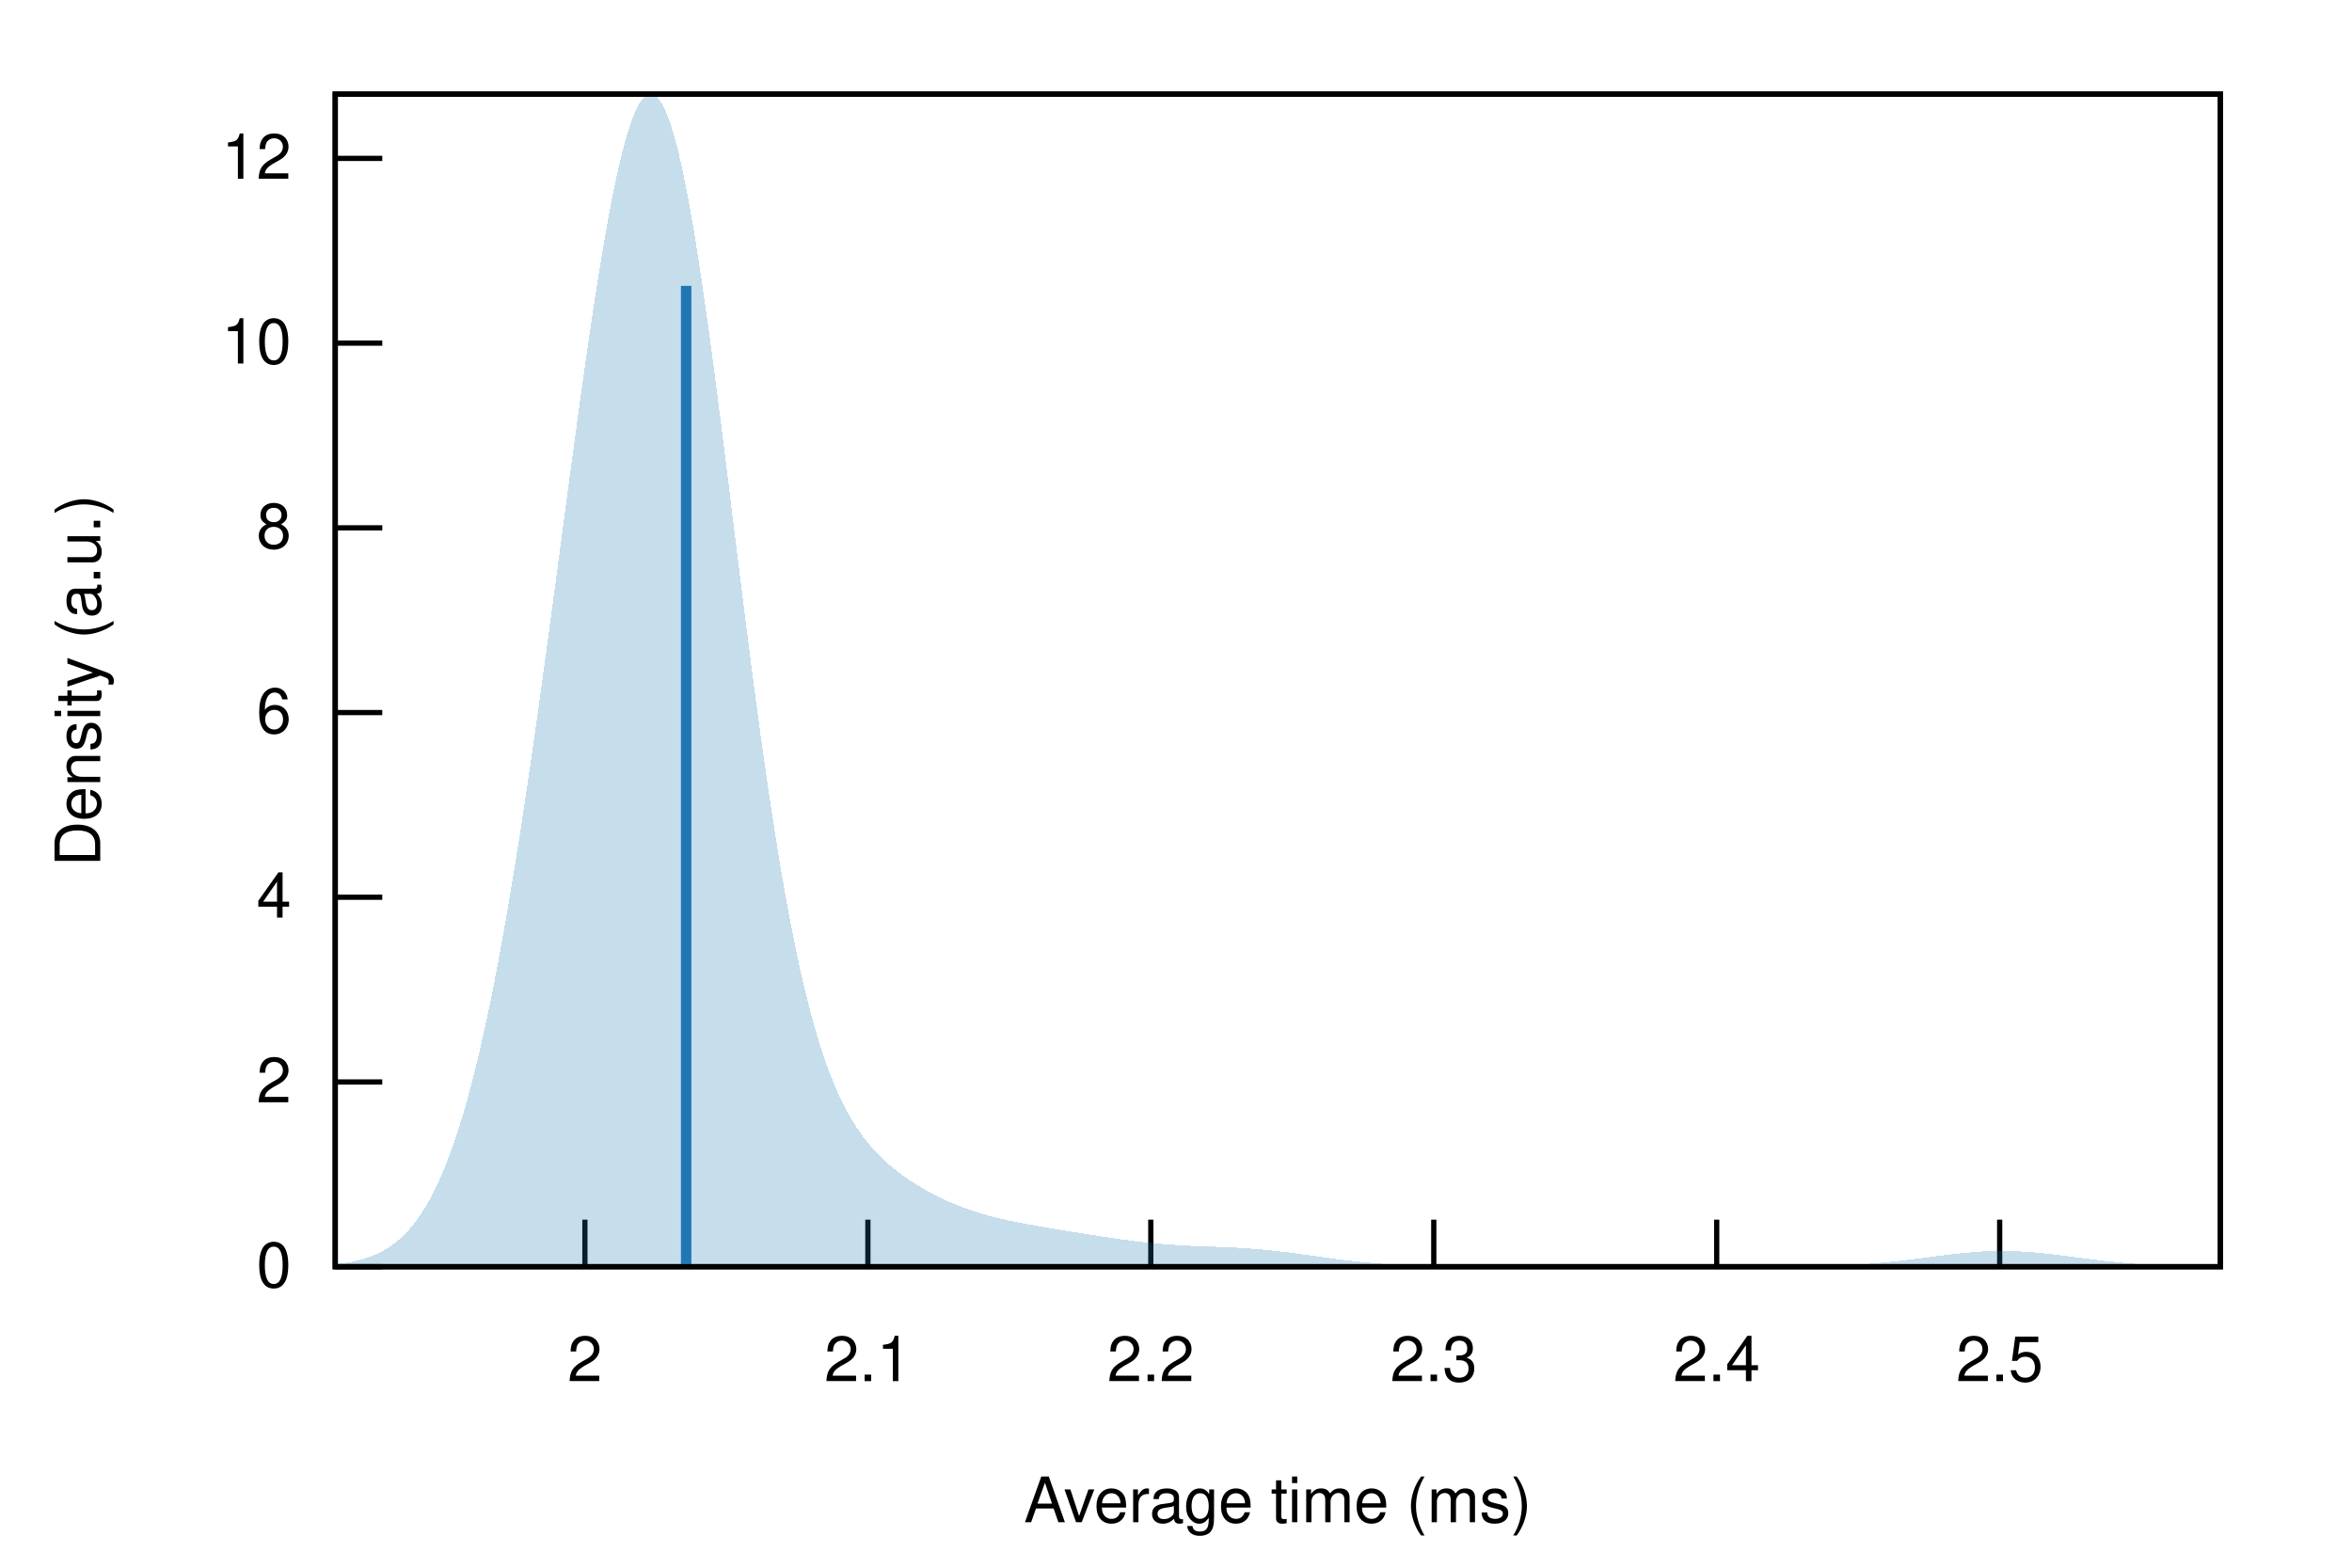
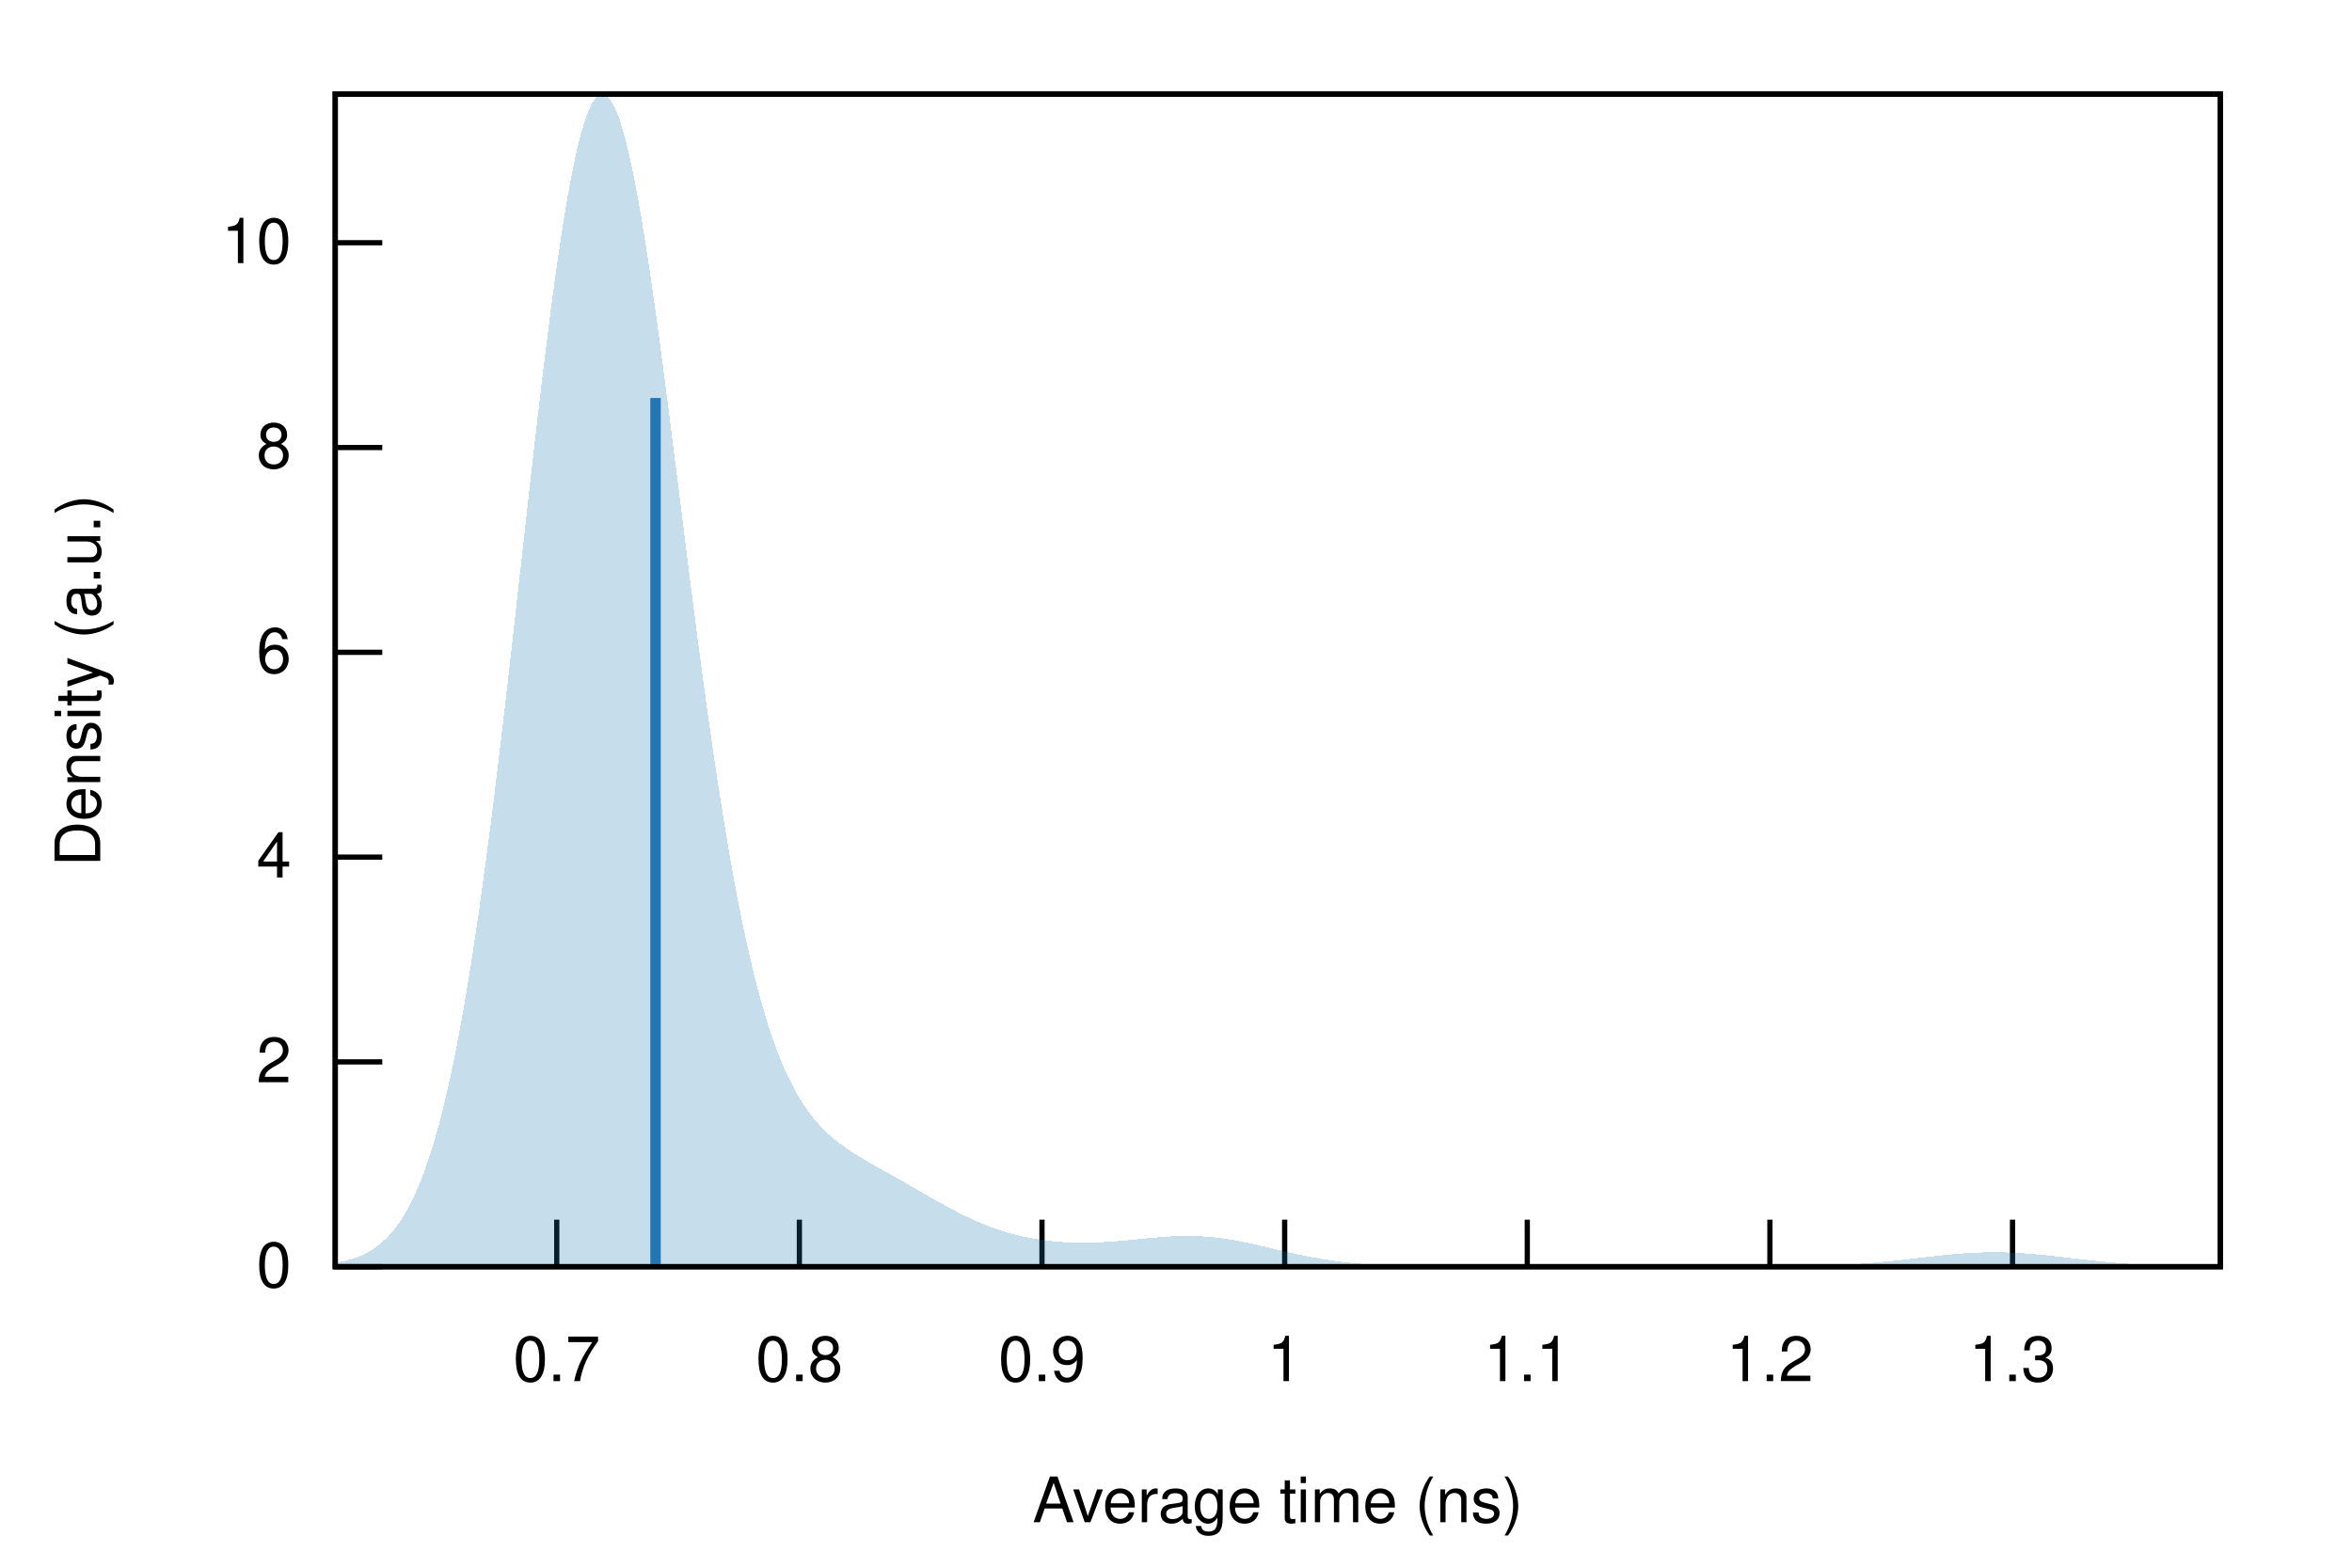
<svg xmlns="http://www.w3.org/2000/svg" xmlns:xlink="http://www.w3.org/1999/xlink" viewBox="0 0 450 300">
  <g id="gnuplot_canvas">
    <rect x="0" y="0" width="450" height="300" fill="none" />
    <defs>
      <circle id="gpDot" r="0.5" stroke-width="0.5" stroke="currentColor" />
      <path id="gpPt0" stroke-width="0.222" stroke="currentColor" d="M-1,0 h2 M0,-1 v2" />
      <path id="gpPt1" stroke-width="0.222" stroke="currentColor" d="M-1,-1 L1,1 M1,-1 L-1,1" />
      <path id="gpPt2" stroke-width="0.222" stroke="currentColor" d="M-1,0 L1,0 M0,-1 L0,1 M-1,-1 L1,1 M-1,1 L1,-1" />
      <rect id="gpPt3" stroke-width="0.222" stroke="currentColor" x="-1" y="-1" width="2" height="2" />
      <rect id="gpPt4" stroke-width="0.222" stroke="currentColor" fill="currentColor" x="-1" y="-1" width="2" height="2" />
      <circle id="gpPt5" stroke-width="0.222" stroke="currentColor" cx="0" cy="0" r="1" />
      <use xlink:href="#gpPt5" id="gpPt6" fill="currentColor" stroke="none" />
      <path id="gpPt7" stroke-width="0.222" stroke="currentColor" d="M0,-1.33 L-1.33,0.67 L1.33,0.67 z" />
      <use xlink:href="#gpPt7" id="gpPt8" fill="currentColor" stroke="none" />
      <use xlink:href="#gpPt7" id="gpPt9" stroke="currentColor" transform="rotate(180)" />
      <use xlink:href="#gpPt9" id="gpPt10" fill="currentColor" stroke="none" />
      <use xlink:href="#gpPt3" id="gpPt11" stroke="currentColor" transform="rotate(45)" />
      <use xlink:href="#gpPt11" id="gpPt12" fill="currentColor" stroke="none" />
      <path id="gpPt13" stroke-width="0.222" stroke="currentColor" d="M0,1.330 L1.265,0.411 L0.782,-1.067 L-0.782,-1.076 L-1.265,0.411 z" />
      <use xlink:href="#gpPt13" id="gpPt14" fill="currentColor" stroke="none" />
      <filter id="textbox" filterUnits="objectBoundingBox" x="0" y="0" height="1" width="1">
        <feFlood flood-color="white" flood-opacity="1" result="bgnd" />
        <feComposite in="SourceGraphic" in2="bgnd" operator="atop" />
      </filter>
      <filter id="greybox" filterUnits="objectBoundingBox" x="0" y="0" height="1" width="1">
        <feFlood flood-color="lightgrey" flood-opacity="1" result="grey" />
        <feComposite in="SourceGraphic" in2="grey" operator="atop" />
      </filter>
    </defs>
    <g fill="none" color="white" stroke="currentColor" stroke-width="1.00" stroke-linecap="butt" stroke-linejoin="miter">
</g>
    <g fill="none" color="black" stroke="currentColor" stroke-width="1.00" stroke-linecap="butt" stroke-linejoin="miter">
      <path stroke="black" d="M64.14,242.40 L73.14,242.40  " />
      <g transform="translate(55.75,246.30)" stroke="none" fill="black" font-family="Helvetica" font-size="12.00" text-anchor="end">
        <text>
          <tspan font-family="Helvetica"> 0</tspan>
        </text>
      </g>
    </g>
    <g fill="none" color="black" stroke="currentColor" stroke-width="1.00" stroke-linecap="butt" stroke-linejoin="miter">
-       <path stroke="black" d="M64.14,207.05 L73.14,207.05  " />
-       <g transform="translate(55.75,210.95)" stroke="none" fill="black" font-family="Helvetica" font-size="12.00" text-anchor="end">
+       <path stroke="black" d="M64.14,203.21 L73.14,203.21  " />
+       <g transform="translate(55.75,207.11)" stroke="none" fill="black" font-family="Helvetica" font-size="12.00" text-anchor="end">
        <text>
          <tspan font-family="Helvetica"> 2</tspan>
        </text>
      </g>
    </g>
    <g fill="none" color="black" stroke="currentColor" stroke-width="1.00" stroke-linecap="butt" stroke-linejoin="miter">
-       <path stroke="black" d="M64.14,171.70 L73.14,171.70  " />
-       <g transform="translate(55.75,175.60)" stroke="none" fill="black" font-family="Helvetica" font-size="12.00" text-anchor="end">
+       <path stroke="black" d="M64.14,164.02 L73.14,164.02  " />
+       <g transform="translate(55.75,167.92)" stroke="none" fill="black" font-family="Helvetica" font-size="12.00" text-anchor="end">
        <text>
          <tspan font-family="Helvetica"> 4</tspan>
        </text>
      </g>
    </g>
    <g fill="none" color="black" stroke="currentColor" stroke-width="1.00" stroke-linecap="butt" stroke-linejoin="miter">
-       <path stroke="black" d="M64.14,136.36 L73.14,136.36  " />
-       <g transform="translate(55.75,140.26)" stroke="none" fill="black" font-family="Helvetica" font-size="12.00" text-anchor="end">
+       <path stroke="black" d="M64.14,124.83 L73.14,124.83  " />
+       <g transform="translate(55.75,128.73)" stroke="none" fill="black" font-family="Helvetica" font-size="12.00" text-anchor="end">
        <text>
          <tspan font-family="Helvetica"> 6</tspan>
        </text>
      </g>
    </g>
    <g fill="none" color="black" stroke="currentColor" stroke-width="1.00" stroke-linecap="butt" stroke-linejoin="miter">
-       <path stroke="black" d="M64.14,101.01 L73.14,101.01  " />
-       <g transform="translate(55.75,104.91)" stroke="none" fill="black" font-family="Helvetica" font-size="12.00" text-anchor="end">
+       <path stroke="black" d="M64.14,85.64 L73.14,85.64  " />
+       <g transform="translate(55.75,89.54)" stroke="none" fill="black" font-family="Helvetica" font-size="12.00" text-anchor="end">
        <text>
          <tspan font-family="Helvetica"> 8</tspan>
        </text>
      </g>
    </g>
    <g fill="none" color="black" stroke="currentColor" stroke-width="1.00" stroke-linecap="butt" stroke-linejoin="miter">
-       <path stroke="black" d="M64.14,65.66 L73.14,65.66  " />
-       <g transform="translate(55.75,69.56)" stroke="none" fill="black" font-family="Helvetica" font-size="12.00" text-anchor="end">
+       <path stroke="black" d="M64.14,46.45 L73.14,46.45  " />
+       <g transform="translate(55.75,50.35)" stroke="none" fill="black" font-family="Helvetica" font-size="12.00" text-anchor="end">
        <text>
          <tspan font-family="Helvetica"> 10</tspan>
        </text>
      </g>
    </g>
    <g fill="none" color="black" stroke="currentColor" stroke-width="1.00" stroke-linecap="butt" stroke-linejoin="miter">
-       <path stroke="black" d="M64.14,30.31 L73.14,30.31  " />
-       <g transform="translate(55.75,34.21)" stroke="none" fill="black" font-family="Helvetica" font-size="12.00" text-anchor="end">
+       <path stroke="black" d="M106.52,242.40 L106.52,233.40  " />
+       <g transform="translate(106.52,264.30)" stroke="none" fill="black" font-family="Helvetica" font-size="12.00" text-anchor="middle">
        <text>
-           <tspan font-family="Helvetica"> 12</tspan>
+           <tspan font-family="Helvetica"> 0.7</tspan>
        </text>
      </g>
    </g>
    <g fill="none" color="black" stroke="currentColor" stroke-width="1.00" stroke-linecap="butt" stroke-linejoin="miter">
-       <path stroke="black" d="M111.91,242.40 L111.91,233.40  " />
-       <g transform="translate(111.91,264.30)" stroke="none" fill="black" font-family="Helvetica" font-size="12.00" text-anchor="middle">
+       <path stroke="black" d="M152.94,242.40 L152.94,233.40  " />
+       <g transform="translate(152.94,264.30)" stroke="none" fill="black" font-family="Helvetica" font-size="12.00" text-anchor="middle">
        <text>
-           <tspan font-family="Helvetica"> 2</tspan>
+           <tspan font-family="Helvetica"> 0.8</tspan>
        </text>
      </g>
    </g>
    <g fill="none" color="black" stroke="currentColor" stroke-width="1.00" stroke-linecap="butt" stroke-linejoin="miter">
-       <path stroke="black" d="M166.05,242.40 L166.05,233.40  " />
-       <g transform="translate(166.05,264.30)" stroke="none" fill="black" font-family="Helvetica" font-size="12.00" text-anchor="middle">
+       <path stroke="black" d="M199.36,242.40 L199.36,233.40  " />
+       <g transform="translate(199.36,264.30)" stroke="none" fill="black" font-family="Helvetica" font-size="12.00" text-anchor="middle">
        <text>
-           <tspan font-family="Helvetica"> 2.1</tspan>
+           <tspan font-family="Helvetica"> 0.9</tspan>
        </text>
      </g>
    </g>
    <g fill="none" color="black" stroke="currentColor" stroke-width="1.00" stroke-linecap="butt" stroke-linejoin="miter">
-       <path stroke="black" d="M220.18,242.40 L220.18,233.40  " />
-       <g transform="translate(220.18,264.30)" stroke="none" fill="black" font-family="Helvetica" font-size="12.00" text-anchor="middle">
+       <path stroke="black" d="M245.79,242.40 L245.79,233.40  " />
+       <g transform="translate(245.79,264.30)" stroke="none" fill="black" font-family="Helvetica" font-size="12.00" text-anchor="middle">
        <text>
-           <tspan font-family="Helvetica"> 2.2</tspan>
+           <tspan font-family="Helvetica"> 1</tspan>
        </text>
      </g>
    </g>
    <g fill="none" color="black" stroke="currentColor" stroke-width="1.00" stroke-linecap="butt" stroke-linejoin="miter">
-       <path stroke="black" d="M274.32,242.40 L274.32,233.40  " />
-       <g transform="translate(274.32,264.30)" stroke="none" fill="black" font-family="Helvetica" font-size="12.00" text-anchor="middle">
+       <path stroke="black" d="M292.21,242.40 L292.21,233.40  " />
+       <g transform="translate(292.21,264.30)" stroke="none" fill="black" font-family="Helvetica" font-size="12.00" text-anchor="middle">
        <text>
-           <tspan font-family="Helvetica"> 2.3</tspan>
+           <tspan font-family="Helvetica"> 1.1</tspan>
        </text>
      </g>
    </g>
    <g fill="none" color="black" stroke="currentColor" stroke-width="1.00" stroke-linecap="butt" stroke-linejoin="miter">
-       <path stroke="black" d="M328.45,242.40 L328.45,233.40  " />
-       <g transform="translate(328.45,264.30)" stroke="none" fill="black" font-family="Helvetica" font-size="12.00" text-anchor="middle">
+       <path stroke="black" d="M338.63,242.40 L338.63,233.40  " />
+       <g transform="translate(338.63,264.30)" stroke="none" fill="black" font-family="Helvetica" font-size="12.00" text-anchor="middle">
        <text>
-           <tspan font-family="Helvetica"> 2.4</tspan>
+           <tspan font-family="Helvetica"> 1.2</tspan>
        </text>
      </g>
    </g>
    <g fill="none" color="black" stroke="currentColor" stroke-width="1.00" stroke-linecap="butt" stroke-linejoin="miter">
-       <path stroke="black" d="M382.59,242.40 L382.59,233.40  " />
-       <g transform="translate(382.59,264.30)" stroke="none" fill="black" font-family="Helvetica" font-size="12.00" text-anchor="middle">
+       <path stroke="black" d="M385.05,242.40 L385.05,233.40  " />
+       <g transform="translate(385.05,264.30)" stroke="none" fill="black" font-family="Helvetica" font-size="12.00" text-anchor="middle">
        <text>
-           <tspan font-family="Helvetica"> 2.5</tspan>
+           <tspan font-family="Helvetica"> 1.3</tspan>
        </text>
      </g>
    </g>
    <g fill="none" color="black" stroke="currentColor" stroke-width="1.00" stroke-linecap="butt" stroke-linejoin="miter">
</g>
    <g fill="none" color="black" stroke="currentColor" stroke-width="1.00" stroke-linecap="butt" stroke-linejoin="miter">
      <path stroke="black" d="M64.14,18.01 L64.14,242.40 L424.82,242.40 L424.82,18.01 L64.14,18.01 Z  " />
    </g>
    <g fill="none" color="black" stroke="currentColor" stroke-width="1.00" stroke-linecap="butt" stroke-linejoin="miter">
</g>
    <g id="gnuplot_plot_1">
      <g fill="none" color="black" stroke="currentColor" stroke-width="1.00" stroke-linecap="butt" stroke-linejoin="miter">
        <g stroke="none" shape-rendering="crispEdges">
-           <polygon fill="rgb( 31, 120, 180)" fill-opacity="0.25" points="64.14,241.93 64.86,241.84 65.59,241.75 66.31,241.64 67.03,241.51 67.75,241.37 68.48,241.20 69.20,241.01 69.92,240.79 70.65,240.55 71.37,240.27 72.09,239.96 72.81,239.61 73.54,239.22 74.26,238.78 74.98,238.29 75.70,237.74 76.43,237.14 77.15,236.47 77.87,235.73 78.60,234.92 79.32,234.02 80.04,233.05 80.76,231.98 81.49,230.82 82.21,229.55 82.93,228.18 83.66,226.70 84.38,225.10 85.10,223.38 85.82,221.54 86.55,219.56 87.27,217.45 87.99,215.20 88.72,212.81 89.44,210.28 90.16,207.60 90.88,204.76 91.61,201.78 92.33,198.64 93.05,195.35 93.78,191.91 94.50,188.32 95.22,184.57 95.94,180.68 96.67,176.63 97.39,172.45 98.11,168.12 98.83,163.66 99.56,159.07 100.28,154.35 101.00,149.52 101.73,144.59 102.45,139.55 103.17,134.42 103.89,129.21 104.62,123.93 105.34,118.60 106.06,113.22 106.79,107.81 107.51,102.39 108.23,96.97 108.95,91.57 109.68,86.21 110.40,80.90 111.12,75.66 111.85,70.52 112.57,65.50 113.29,60.61 114.01,55.88 114.74,51.33 115.46,46.99 116.18,42.86 116.90,38.99 117.63,35.38 118.35,32.06 119.07,29.05 119.80,26.37 120.52,24.03 121.24,22.05 121.96,20.45 122.69,19.23 123.41,18.42 124.13,18.01 124.86,18.02 125.58,18.44 126.30,19.28 127.02,20.53 127.75,22.20 128.47,24.27 129.19,26.73 129.92,29.58 130.64,32.79 131.36,36.36 132.08,40.25 132.81,44.45 133.53,48.94 134.25,53.69 134.97,58.68 135.70,63.87 136.42,69.24 137.14,74.76 137.87,80.40 138.59,86.13 139.31,91.93 140.03,97.77 140.76,103.61 141.48,109.44 142.20,115.23 142.93,120.95 143.65,126.58 144.37,132.11 145.09,137.51 145.82,142.77 146.54,147.87 147.26,152.80 147.99,157.55 148.71,162.12 149.43,166.49 150.15,170.66 150.88,174.63 151.60,178.39 152.32,181.96 153.05,185.32 153.77,188.48 154.49,191.45 155.21,194.23 155.94,196.83 156.66,199.26 157.38,201.51 158.10,203.61 158.83,205.56 159.55,207.37 160.27,209.04 161.00,210.59 161.72,212.03 162.44,213.36 163.16,214.59 163.89,215.73 164.61,216.79 165.33,217.78 166.06,218.70 166.78,219.56 167.50,220.36 168.22,221.11 168.95,221.82 169.67,222.48 170.39,223.12 171.12,223.71 171.84,224.28 172.56,224.82 173.28,225.34 174.01,225.84 174.73,226.31 175.45,226.77 176.17,227.20 176.90,227.62 177.62,228.03 178.34,228.41 179.07,228.79 179.79,229.15 180.51,229.49 181.23,229.82 181.96,230.14 182.68,230.44 183.40,230.73 184.13,231.01 184.85,231.27 185.57,231.53 186.29,231.77 187.02,232.00 187.74,232.22 188.46,232.43 189.19,232.63 189.91,232.82 190.63,233.01 191.35,233.18 192.08,233.35 192.80,233.51 193.52,233.67 194.25,233.81 194.97,233.96 195.69,234.10 196.41,234.24 197.14,234.37 197.86,234.50 198.58,234.62 199.30,234.75 200.03,234.87 200.75,234.99 201.47,235.11 202.20,235.23 202.92,235.35 203.64,235.47 204.36,235.59 205.09,235.71 205.81,235.82 206.53,235.94 207.26,236.05 207.98,236.17 208.70,236.28 209.42,236.40 210.15,236.51 210.87,236.62 211.59,236.73 212.32,236.84 213.04,236.95 213.76,237.06 214.48,237.16 215.21,237.26 215.93,237.35 216.65,237.45 217.37,237.54 218.10,237.63 218.82,237.71 219.54,237.79 220.27,237.86 220.99,237.93 221.71,238.00 222.43,238.06 223.16,238.12 223.88,238.17 224.60,238.22 225.33,238.27 226.05,238.31 226.77,238.35 227.49,238.39 228.22,238.42 228.94,238.45 229.66,238.48 230.39,238.51 231.11,238.53 231.83,238.56 232.55,238.59 233.28,238.62 234.00,238.65 234.72,238.68 235.44,238.71 236.17,238.74 236.89,238.78 237.61,238.82 238.34,238.87 239.06,238.92 239.78,238.97 240.50,239.03 241.23,239.09 241.95,239.16 242.67,239.23 243.40,239.31 244.12,239.38 244.84,239.47 245.56,239.55 246.29,239.64 247.01,239.73 247.73,239.83 248.46,239.93 249.18,240.03 249.90,240.13 250.62,240.23 251.35,240.33 252.07,240.43 252.79,240.53 253.52,240.63 254.24,240.73 254.96,240.83 255.68,240.93 256.41,241.02 257.13,241.11 257.85,241.20 258.57,241.28 259.30,241.36 260.02,241.44 260.74,241.52 261.47,241.59 262.19,241.65 262.91,241.72 263.63,241.78 264.36,241.83 265.08,241.89 265.80,241.93 266.53,241.98 267.25,242.02 267.97,242.06 268.69,242.10 269.42,242.13 270.14,242.16 270.86,242.18 271.59,242.21 272.31,242.23 273.03,242.25 273.75,242.27 274.48,242.29 275.20,242.30 275.92,242.31 276.64,242.32 277.37,242.33 278.09,242.34 278.81,242.35 279.54,242.36 280.26,242.36 280.98,242.37 281.70,242.37 282.43,242.38 283.15,242.38 283.87,242.38 284.60,242.39 285.32,242.39 286.04,242.39 286.76,242.39 287.49,242.39 288.21,242.39 288.93,242.40 289.66,242.40 290.38,242.40 291.10,242.40 291.82,242.40 292.55,242.40 293.27,242.40 293.99,242.40 294.71,242.40 295.44,242.40 296.16,242.40 296.88,242.40 297.61,242.40 298.33,242.40 299.05,242.40 299.77,242.40 300.50,242.40 301.22,242.40 301.94,242.40 302.67,242.40 303.39,242.40 304.11,242.40 304.83,242.40 305.56,242.40 306.28,242.40 307.00,242.40 307.73,242.40 308.45,242.40 309.17,242.40 309.89,242.40 310.62,242.40 311.34,242.40 312.06,242.40 312.79,242.40 313.51,242.40 314.23,242.40 314.95,242.40 315.68,242.40 316.40,242.40 317.12,242.40 317.84,242.40 318.57,242.40 319.29,242.40 320.01,242.40 320.74,242.40 321.46,242.40 322.18,242.40 322.90,242.40 323.63,242.40 324.35,242.40 325.07,242.40 325.80,242.40 326.52,242.40 327.24,242.40 327.96,242.40 328.69,242.40 329.41,242.40 330.13,242.40 330.86,242.40 331.58,242.40 332.30,242.40 333.02,242.40 333.75,242.39 334.47,242.39 335.19,242.39 335.91,242.39 336.64,242.39 337.36,242.39 338.08,242.38 338.81,242.38 339.53,242.38 340.25,242.37 340.97,242.37 341.70,242.36 342.42,242.36 343.14,242.35 343.87,242.34 344.59,242.33 345.31,242.32 346.03,242.31 346.76,242.30 347.48,242.28 348.20,242.27 348.93,242.25 349.65,242.23 350.37,242.21 351.09,242.18 351.82,242.16 352.54,242.13 353.26,242.09 353.99,242.06 354.71,242.02 355.43,241.98 356.15,241.93 356.88,241.88 357.60,241.83 358.32,241.78 359.04,241.72 359.77,241.65 360.49,241.59 361.21,241.52 361.94,241.44 362.66,241.37 363.38,241.29 364.10,241.20 364.83,241.12 365.55,241.03 366.27,240.94 367.00,240.85 367.72,240.75 368.44,240.66 369.16,240.56 369.89,240.47 370.61,240.37 371.33,240.28 372.06,240.19 372.78,240.10 373.50,240.01 374.22,239.93 374.95,239.85 375.67,239.78 376.39,239.71 377.11,239.65 377.84,239.59 378.56,239.54 379.28,239.49 380.01,239.46 380.73,239.43 381.45,239.40 382.17,239.39 382.90,239.39 383.62,239.39 384.34,239.40 385.07,239.42 385.79,239.44 386.51,239.48 387.23,239.52 387.96,239.57 388.68,239.62 389.40,239.68 390.13,239.75 390.85,239.82 391.57,239.90 392.29,239.98 393.02,240.07 393.74,240.16 394.46,240.25 395.18,240.34 395.91,240.43 396.63,240.53 397.35,240.62 398.08,240.72 398.80,240.81 399.52,240.90 400.24,241.00 400.97,241.08 401.69,241.17 402.41,241.25 403.14,241.34 403.86,241.41 404.58,241.49 405.30,241.56 406.03,241.63 406.75,241.69 407.47,241.75 408.20,241.81 408.92,241.86 409.64,241.91 410.36,241.96 411.09,242.00 411.81,242.04 412.53,242.08 413.26,242.11 413.98,242.14 414.70,242.17 415.42,242.20 416.15,242.22 416.87,242.24 417.59,242.26 418.31,242.28 419.04,242.29 419.76,242.31 420.48,242.32 421.21,242.33 421.93,242.34 422.65,242.35 423.37,242.35 424.10,242.36 424.82,242.37 424.82,242.40 424.10,242.40 423.37,242.40 422.65,242.40 421.93,242.40 421.21,242.40 420.48,242.40 419.76,242.40 419.04,242.40 418.31,242.40 417.59,242.40 416.87,242.40 416.15,242.40 415.42,242.40 414.70,242.40 413.98,242.40 413.26,242.40 412.53,242.40 411.81,242.40 411.09,242.40 410.36,242.40 409.64,242.40 408.92,242.40 408.20,242.40 407.47,242.40 406.75,242.40 406.03,242.40 405.30,242.40 404.58,242.40 403.86,242.40 403.14,242.40 402.41,242.40 401.69,242.40 400.97,242.40 400.24,242.40 399.52,242.40 398.80,242.40 398.08,242.40 397.35,242.40 396.63,242.40 395.91,242.40 395.18,242.40 394.46,242.40 393.74,242.40 393.02,242.40 392.29,242.40 391.57,242.40 390.85,242.40 390.13,242.40 389.40,242.40 388.68,242.40 387.96,242.40 387.23,242.40 386.51,242.40 385.79,242.40 385.07,242.40 384.34,242.40 383.62,242.40 382.90,242.40 382.17,242.40 381.45,242.40 380.73,242.40 380.01,242.40 379.28,242.40 378.56,242.40 377.84,242.40 377.11,242.40 376.39,242.40 375.67,242.40 374.95,242.40 374.22,242.40 373.50,242.40 372.78,242.40 372.06,242.40 371.33,242.40 370.61,242.40 369.89,242.40 369.16,242.40 368.44,242.40 367.72,242.40 367.00,242.40 366.27,242.40 365.55,242.40 364.83,242.40 364.10,242.40 363.38,242.40 362.66,242.40 361.94,242.40 361.21,242.40 360.49,242.40 359.77,242.40 359.04,242.40 358.32,242.40 357.60,242.40 356.88,242.40 356.15,242.40 355.43,242.40 354.71,242.40 353.99,242.40 353.26,242.40 352.54,242.40 351.82,242.40 351.09,242.40 350.37,242.40 349.65,242.40 348.93,242.40 348.20,242.40 347.48,242.40 346.76,242.40 346.03,242.40 345.31,242.40 344.59,242.40 343.87,242.40 343.14,242.40 342.42,242.40 341.70,242.40 340.97,242.40 340.25,242.40 339.53,242.40 338.81,242.40 338.08,242.40 337.36,242.40 336.64,242.40 335.91,242.40 335.19,242.40 334.47,242.40 333.75,242.40 333.02,242.40 332.30,242.40 331.58,242.40 330.86,242.40 330.13,242.40 329.41,242.40 328.69,242.40 327.96,242.40 327.24,242.40 326.52,242.40 325.80,242.40 325.07,242.40 324.35,242.40 323.63,242.40 322.90,242.40 322.18,242.40 321.46,242.40 320.74,242.40 320.01,242.40 319.29,242.40 318.57,242.40 317.84,242.40 317.12,242.40 316.40,242.40 315.68,242.40 314.95,242.40 314.23,242.40 313.51,242.40 312.79,242.40 312.06,242.40 311.34,242.40 310.62,242.40 309.89,242.40 309.17,242.40 308.45,242.40 307.73,242.40 307.00,242.40 306.28,242.40 305.56,242.40 304.83,242.40 304.11,242.40 303.39,242.40 302.67,242.40 301.94,242.40 301.22,242.40 300.50,242.40 299.77,242.40 299.05,242.40 298.33,242.40 297.61,242.40 296.88,242.40 296.16,242.40 295.44,242.40 294.71,242.40 293.99,242.40 293.27,242.40 292.55,242.40 291.82,242.40 291.10,242.40 290.38,242.40 289.66,242.40 288.93,242.40 288.21,242.40 287.49,242.40 286.76,242.40 286.04,242.40 285.32,242.40 284.60,242.40 283.87,242.40 283.15,242.40 282.43,242.40 281.70,242.40 280.98,242.40 280.26,242.40 279.54,242.40 278.81,242.40 278.09,242.40 277.37,242.40 276.64,242.40 275.92,242.40 275.20,242.40 274.48,242.40 273.75,242.40 273.03,242.40 272.31,242.40 271.59,242.40 270.86,242.40 270.14,242.40 269.42,242.40 268.69,242.40 267.97,242.40 267.25,242.40 266.53,242.40 265.80,242.40 265.08,242.40 264.36,242.40 263.63,242.40 262.91,242.40 262.19,242.40 261.47,242.40 260.74,242.40 260.02,242.40 259.30,242.40 258.57,242.40 257.85,242.40 257.13,242.40 256.41,242.40 255.68,242.40 254.96,242.40 254.24,242.40 253.52,242.40 252.79,242.40 252.07,242.40 251.35,242.40 250.62,242.40 249.90,242.40 249.18,242.40 248.46,242.40 247.73,242.40 247.01,242.40 246.29,242.40 245.56,242.40 244.84,242.40 244.12,242.40 243.40,242.40 242.67,242.40 241.95,242.40 241.23,242.40 240.50,242.40 239.78,242.40 239.06,242.40 238.34,242.40 237.61,242.40 236.89,242.40 236.17,242.40 235.44,242.40 234.72,242.40 234.00,242.40 233.28,242.40 232.55,242.40 231.83,242.40 231.11,242.40 230.39,242.40 229.66,242.40 228.94,242.40 228.22,242.40 227.49,242.40 226.77,242.40 226.05,242.40 225.33,242.40 224.60,242.40 223.88,242.40 223.16,242.40 222.43,242.40 221.71,242.40 220.99,242.40 220.27,242.40 219.54,242.40 218.82,242.40 218.10,242.40 217.37,242.40 216.65,242.40 215.93,242.40 215.21,242.40 214.48,242.40 213.76,242.40 213.04,242.40 212.32,242.40 211.59,242.40 210.87,242.40 210.15,242.40 209.42,242.40 208.70,242.40 207.98,242.40 207.26,242.40 206.53,242.40 205.81,242.40 205.09,242.40 204.36,242.40 203.64,242.40 202.92,242.40 202.20,242.40 201.47,242.40 200.75,242.40 200.03,242.40 199.30,242.40 198.58,242.40 197.86,242.40 197.14,242.40 196.41,242.40 195.69,242.40 194.97,242.40 194.25,242.40 193.52,242.40 192.80,242.40 192.08,242.40 191.35,242.40 190.63,242.40 189.91,242.40 189.19,242.40 188.46,242.40 187.74,242.40 187.02,242.40 186.29,242.40 185.57,242.40 184.85,242.40 184.13,242.40 183.40,242.40 182.68,242.40 181.96,242.40 181.23,242.40 180.51,242.40 179.79,242.40 179.07,242.40 178.34,242.40 177.62,242.40 176.90,242.40 176.17,242.40 175.45,242.40 174.73,242.40 174.01,242.40 173.28,242.40 172.56,242.40 171.84,242.40 171.12,242.40 170.39,242.40 169.67,242.40 168.95,242.40 168.22,242.40 167.50,242.40 166.78,242.40 166.06,242.40 165.33,242.40 164.61,242.40 163.89,242.40 163.16,242.40 162.44,242.40 161.72,242.40 161.00,242.40 160.27,242.40 159.55,242.40 158.83,242.40 158.10,242.40 157.38,242.40 156.66,242.40 155.94,242.40 155.21,242.40 154.49,242.40 153.77,242.40 153.05,242.40 152.32,242.40 151.60,242.40 150.88,242.40 150.15,242.40 149.43,242.40 148.71,242.40 147.99,242.40 147.26,242.40 146.54,242.40 145.82,242.40 145.09,242.40 144.37,242.40 143.65,242.40 142.93,242.40 142.20,242.40 141.48,242.40 140.76,242.40 140.03,242.40 139.31,242.40 138.59,242.40 137.87,242.40 137.14,242.40 136.42,242.40 135.70,242.40 134.97,242.40 134.25,242.40 133.53,242.40 132.81,242.40 132.08,242.40 131.36,242.40 130.64,242.40 129.92,242.40 129.19,242.40 128.47,242.40 127.75,242.40 127.02,242.40 126.30,242.40 125.58,242.40 124.86,242.40 124.13,242.40 123.41,242.40 122.69,242.40 121.96,242.40 121.24,242.40 120.52,242.40 119.80,242.40 119.07,242.40 118.35,242.40 117.63,242.40 116.90,242.40 116.18,242.40 115.46,242.40 114.74,242.40 114.01,242.40 113.29,242.40 112.57,242.40 111.85,242.40 111.12,242.40 110.40,242.40 109.68,242.40 108.95,242.40 108.23,242.40 107.51,242.40 106.79,242.40 106.06,242.40 105.34,242.40 104.62,242.40 103.89,242.40 103.17,242.40 102.45,242.40 101.73,242.40 101.00,242.40 100.28,242.40 99.56,242.40 98.83,242.40 98.11,242.40 97.39,242.40 96.67,242.40 95.94,242.40 95.22,242.40 94.50,242.40 93.78,242.40 93.05,242.40 92.33,242.40 91.61,242.40 90.88,242.40 90.16,242.40 89.44,242.40 88.72,242.40 87.99,242.40 87.27,242.40 86.55,242.40 85.82,242.40 85.10,242.40 84.38,242.40 83.66,242.40 82.93,242.40 82.21,242.40 81.49,242.40 80.76,242.40 80.04,242.40 79.32,242.40 78.60,242.40 77.87,242.40 77.15,242.40 76.43,242.40 75.70,242.40 74.98,242.40 74.26,242.40 73.54,242.40 72.81,242.40 72.09,242.40 71.37,242.40 70.65,242.40 69.92,242.40 69.20,242.40 68.48,242.40 67.75,242.40 67.03,242.40 66.31,242.40 65.59,242.40 64.86,242.40 64.14,242.40 " />
+           <polygon fill="rgb( 31, 120, 180)" fill-opacity="0.25" points="64.14,241.67 64.86,241.54 65.59,241.39 66.31,241.21 67.03,241.01 67.75,240.78 68.48,240.52 69.20,240.22 69.92,239.87 70.65,239.48 71.37,239.03 72.09,238.53 72.81,237.96 73.54,237.32 74.26,236.60 74.98,235.80 75.70,234.90 76.43,233.90 77.15,232.80 77.87,231.57 78.60,230.21 79.32,228.72 80.04,227.08 80.76,225.29 81.49,223.33 82.21,221.19 82.93,218.88 83.66,216.37 84.38,213.66 85.10,210.75 85.82,207.62 86.55,204.28 87.27,200.71 87.99,196.91 88.72,192.89 89.44,188.64 90.16,184.16 90.88,179.45 91.61,174.52 92.33,169.38 93.05,164.04 93.78,158.49 94.50,152.77 95.22,146.87 95.94,140.83 96.67,134.66 97.39,128.37 98.11,122.00 98.83,115.56 99.56,109.09 100.28,102.61 101.00,96.16 101.73,89.76 102.45,83.44 103.17,77.24 103.89,71.19 104.62,65.32 105.34,59.67 106.06,54.26 106.79,49.13 107.51,44.30 108.23,39.82 108.95,35.69 109.68,31.95 110.40,28.62 111.12,25.72 111.85,23.26 112.57,21.26 113.29,19.73 114.01,18.67 114.74,18.10 115.46,18.01 116.18,18.40 116.90,19.26 117.63,20.59 118.35,22.37 119.07,24.59 119.80,27.23 120.52,30.27 121.24,33.69 121.96,37.46 122.69,41.57 123.41,45.97 124.13,50.64 124.86,55.56 125.58,60.69 126.30,66.00 127.02,71.45 127.75,77.03 128.47,82.70 129.19,88.43 129.92,94.19 130.64,99.96 131.36,105.71 132.08,111.41 132.81,117.05 133.53,122.60 134.25,128.04 134.97,133.36 135.70,138.54 136.42,143.57 137.14,148.43 137.87,153.13 138.59,157.64 139.31,161.97 140.03,166.10 140.76,170.05 141.48,173.79 142.20,177.35 142.93,180.71 143.65,183.88 144.37,186.86 145.09,189.67 145.82,192.29 146.54,194.74 147.26,197.03 147.99,199.16 148.71,201.14 149.43,202.98 150.15,204.68 150.88,206.25 151.60,207.70 152.32,209.04 153.05,210.28 153.77,211.42 154.49,212.47 155.21,213.44 155.94,214.34 156.66,215.17 157.38,215.93 158.10,216.65 158.83,217.31 159.55,217.93 160.27,218.51 161.00,219.06 161.72,219.57 162.44,220.07 163.16,220.54 163.89,221.00 164.61,221.44 165.33,221.87 166.06,222.29 166.78,222.71 167.50,223.12 168.22,223.53 168.95,223.93 169.67,224.34 170.39,224.75 171.12,225.16 171.84,225.57 172.56,225.98 173.28,226.39 174.01,226.81 174.73,227.22 175.45,227.64 176.17,228.06 176.90,228.47 177.62,228.89 178.34,229.30 179.07,229.71 179.79,230.12 180.51,230.52 181.23,230.92 181.96,231.30 182.68,231.69 183.40,232.06 184.13,232.42 184.85,232.78 185.57,233.12 186.29,233.45 187.02,233.77 187.74,234.08 188.46,234.37 189.19,234.66 189.91,234.93 190.63,235.18 191.35,235.43 192.08,235.66 192.80,235.87 193.52,236.08 194.25,236.27 194.97,236.45 195.69,236.62 196.41,236.77 197.14,236.91 197.86,237.04 198.58,237.16 199.30,237.27 200.03,237.37 200.75,237.46 201.47,237.53 202.20,237.60 202.92,237.66 203.64,237.70 204.36,237.74 205.09,237.77 205.81,237.79 206.53,237.80 207.26,237.81 207.98,237.80 208.70,237.79 209.42,237.77 210.15,237.74 210.87,237.71 211.59,237.66 212.32,237.62 213.04,237.57 213.76,237.51 214.48,237.45 215.21,237.38 215.93,237.31 216.65,237.24 217.37,237.17 218.10,237.10 218.82,237.03 219.54,236.96 220.27,236.89 220.99,236.83 221.71,236.76 222.43,236.71 223.16,236.66 223.88,236.61 224.60,236.58 225.33,236.55 226.05,236.53 226.77,236.52 227.49,236.52 228.22,236.53 228.94,236.55 229.66,236.58 230.39,236.62 231.11,236.67 231.83,236.74 232.55,236.81 233.28,236.90 234.00,236.99 234.72,237.10 235.44,237.21 236.17,237.34 236.89,237.47 237.61,237.61 238.34,237.76 239.06,237.91 239.78,238.07 240.50,238.23 241.23,238.40 241.95,238.57 242.67,238.74 243.40,238.91 244.12,239.08 244.84,239.25 245.56,239.42 246.29,239.58 247.01,239.75 247.73,239.91 248.46,240.06 249.18,240.22 249.90,240.36 250.62,240.50 251.35,240.64 252.07,240.77 252.79,240.90 253.52,241.02 254.24,241.13 254.96,241.23 255.68,241.33 256.41,241.43 257.13,241.52 257.85,241.60 258.57,241.67 259.30,241.74 260.02,241.81 260.74,241.87 261.47,241.92 262.19,241.97 262.91,242.02 263.63,242.06 264.36,242.10 265.08,242.13 265.80,242.17 266.53,242.19 267.25,242.22 267.97,242.24 268.69,242.26 269.42,242.28 270.14,242.29 270.86,242.31 271.59,242.32 272.31,242.33 273.03,242.34 273.75,242.35 274.48,242.36 275.20,242.36 275.92,242.37 276.64,242.37 277.37,242.38 278.09,242.38 278.81,242.38 279.54,242.39 280.26,242.39 280.98,242.39 281.70,242.39 282.43,242.39 283.15,242.39 283.87,242.40 284.60,242.40 285.32,242.40 286.04,242.40 286.76,242.40 287.49,242.40 288.21,242.40 288.93,242.40 289.66,242.40 290.38,242.40 291.10,242.40 291.82,242.40 292.55,242.40 293.27,242.40 293.99,242.40 294.71,242.40 295.44,242.40 296.16,242.40 296.88,242.40 297.61,242.40 298.33,242.40 299.05,242.40 299.77,242.40 300.50,242.40 301.22,242.40 301.94,242.40 302.67,242.40 303.39,242.40 304.11,242.40 304.83,242.40 305.56,242.40 306.28,242.40 307.00,242.40 307.73,242.40 308.45,242.40 309.17,242.40 309.89,242.40 310.62,242.40 311.34,242.40 312.06,242.40 312.79,242.40 313.51,242.40 314.23,242.40 314.95,242.40 315.68,242.40 316.40,242.40 317.12,242.40 317.84,242.40 318.57,242.40 319.29,242.40 320.01,242.40 320.74,242.40 321.46,242.40 322.18,242.40 322.90,242.40 323.63,242.40 324.35,242.40 325.07,242.40 325.80,242.40 326.52,242.40 327.24,242.40 327.96,242.40 328.69,242.40 329.41,242.40 330.13,242.40 330.86,242.39 331.58,242.39 332.30,242.39 333.02,242.39 333.75,242.39 334.47,242.39 335.19,242.38 335.91,242.38 336.64,242.38 337.36,242.37 338.08,242.37 338.81,242.37 339.53,242.36 340.25,242.35 340.97,242.35 341.70,242.34 342.42,242.33 343.14,242.32 343.87,242.31 344.59,242.30 345.31,242.28 346.03,242.27 346.76,242.25 347.48,242.23 348.20,242.21 348.93,242.19 349.65,242.16 350.37,242.13 351.09,242.10 351.82,242.07 352.54,242.04 353.26,242.00 353.99,241.96 354.71,241.91 355.43,241.87 356.15,241.82 356.88,241.76 357.60,241.71 358.32,241.65 359.04,241.58 359.77,241.52 360.49,241.45 361.21,241.38 361.94,241.31 362.66,241.23 363.38,241.15 364.10,241.07 364.83,240.99 365.55,240.91 366.27,240.82 367.00,240.74 367.72,240.66 368.44,240.57 369.16,240.49 369.89,240.41 370.61,240.33 371.33,240.25 372.06,240.17 372.78,240.10 373.50,240.03 374.22,239.97 374.95,239.91 375.67,239.85 376.39,239.80 377.11,239.76 377.84,239.72 378.56,239.69 379.28,239.67 380.01,239.65 380.73,239.64 381.45,239.63 382.17,239.63 382.90,239.64 383.62,239.66 384.34,239.68 385.07,239.71 385.79,239.75 386.51,239.79 387.23,239.84 387.96,239.89 388.68,239.95 389.40,240.01 390.13,240.08 390.85,240.15 391.57,240.22 392.29,240.30 393.02,240.38 393.74,240.46 394.46,240.54 395.18,240.63 395.91,240.71 396.63,240.79 397.35,240.88 398.08,240.96 398.80,241.04 399.52,241.12 400.24,241.20 400.97,241.28 401.69,241.35 402.41,241.43 403.14,241.49 403.86,241.56 404.58,241.62 405.30,241.69 406.03,241.74 406.75,241.80 407.47,241.85 408.20,241.90 408.92,241.94 409.64,241.98 410.36,242.02 411.09,242.06 411.81,242.09 412.53,242.12 413.26,242.15 413.98,242.18 414.70,242.20 415.42,242.22 416.15,242.24 416.87,242.26 417.59,242.28 418.31,242.29 419.04,242.31 419.76,242.32 420.48,242.33 421.21,242.34 421.93,242.34 422.65,242.35 423.37,242.36 424.10,242.36 424.82,242.37 424.82,242.40 424.10,242.40 423.37,242.40 422.65,242.40 421.93,242.40 421.21,242.40 420.48,242.40 419.76,242.40 419.04,242.40 418.31,242.40 417.59,242.40 416.87,242.40 416.15,242.40 415.42,242.40 414.70,242.40 413.98,242.40 413.26,242.40 412.53,242.40 411.81,242.40 411.09,242.40 410.36,242.40 409.64,242.40 408.92,242.40 408.20,242.40 407.47,242.40 406.75,242.40 406.03,242.40 405.30,242.40 404.58,242.40 403.86,242.40 403.14,242.40 402.41,242.40 401.69,242.40 400.97,242.40 400.24,242.40 399.52,242.40 398.80,242.40 398.08,242.40 397.35,242.40 396.63,242.40 395.91,242.40 395.18,242.40 394.46,242.40 393.74,242.40 393.02,242.40 392.29,242.40 391.57,242.40 390.85,242.40 390.13,242.40 389.40,242.40 388.68,242.40 387.96,242.40 387.23,242.40 386.51,242.40 385.79,242.40 385.07,242.40 384.34,242.40 383.62,242.40 382.90,242.40 382.17,242.40 381.45,242.40 380.73,242.40 380.01,242.40 379.28,242.40 378.56,242.40 377.84,242.40 377.11,242.40 376.39,242.40 375.67,242.40 374.95,242.40 374.22,242.40 373.50,242.40 372.78,242.40 372.06,242.40 371.33,242.40 370.61,242.40 369.89,242.40 369.16,242.40 368.44,242.40 367.72,242.40 367.00,242.40 366.27,242.40 365.55,242.40 364.83,242.40 364.10,242.40 363.38,242.40 362.66,242.40 361.94,242.40 361.21,242.40 360.49,242.40 359.77,242.40 359.04,242.40 358.32,242.40 357.60,242.40 356.88,242.40 356.15,242.40 355.43,242.40 354.71,242.40 353.99,242.40 353.26,242.40 352.54,242.40 351.82,242.40 351.09,242.40 350.37,242.40 349.65,242.40 348.93,242.40 348.20,242.40 347.48,242.40 346.76,242.40 346.03,242.40 345.31,242.40 344.59,242.40 343.87,242.40 343.14,242.40 342.42,242.40 341.70,242.40 340.97,242.40 340.25,242.40 339.53,242.40 338.81,242.40 338.08,242.40 337.36,242.40 336.64,242.40 335.91,242.40 335.19,242.40 334.47,242.40 333.75,242.40 333.02,242.40 332.30,242.40 331.58,242.40 330.86,242.40 330.13,242.40 329.41,242.40 328.69,242.40 327.96,242.40 327.24,242.40 326.52,242.40 325.80,242.40 325.07,242.40 324.35,242.40 323.63,242.40 322.90,242.40 322.18,242.40 321.46,242.40 320.74,242.40 320.01,242.40 319.29,242.40 318.57,242.40 317.84,242.40 317.12,242.40 316.40,242.40 315.68,242.40 314.95,242.40 314.23,242.40 313.51,242.40 312.79,242.40 312.06,242.40 311.34,242.40 310.62,242.40 309.89,242.40 309.17,242.40 308.45,242.40 307.73,242.40 307.00,242.40 306.28,242.40 305.56,242.40 304.83,242.40 304.11,242.40 303.39,242.40 302.67,242.40 301.94,242.40 301.22,242.40 300.50,242.40 299.77,242.40 299.05,242.40 298.33,242.40 297.61,242.40 296.88,242.40 296.16,242.40 295.44,242.40 294.71,242.40 293.99,242.40 293.27,242.40 292.55,242.40 291.82,242.40 291.10,242.40 290.38,242.40 289.66,242.40 288.93,242.40 288.21,242.40 287.49,242.40 286.76,242.40 286.04,242.40 285.32,242.40 284.60,242.40 283.87,242.40 283.15,242.40 282.43,242.40 281.70,242.40 280.98,242.40 280.26,242.40 279.54,242.40 278.81,242.40 278.09,242.40 277.37,242.40 276.64,242.40 275.92,242.40 275.20,242.40 274.48,242.40 273.75,242.40 273.03,242.40 272.31,242.40 271.59,242.40 270.86,242.40 270.14,242.40 269.42,242.40 268.69,242.40 267.97,242.40 267.25,242.40 266.53,242.40 265.80,242.40 265.08,242.40 264.36,242.40 263.63,242.40 262.91,242.40 262.19,242.40 261.47,242.40 260.74,242.40 260.02,242.40 259.30,242.40 258.57,242.40 257.85,242.40 257.13,242.40 256.41,242.40 255.68,242.40 254.96,242.40 254.24,242.40 253.52,242.40 252.79,242.40 252.07,242.40 251.35,242.40 250.62,242.40 249.90,242.40 249.18,242.40 248.46,242.40 247.73,242.40 247.01,242.40 246.29,242.40 245.56,242.40 244.84,242.40 244.12,242.40 243.40,242.40 242.67,242.40 241.95,242.40 241.23,242.40 240.50,242.40 239.78,242.40 239.06,242.40 238.34,242.40 237.61,242.40 236.89,242.40 236.17,242.40 235.44,242.40 234.72,242.40 234.00,242.40 233.28,242.40 232.55,242.40 231.83,242.40 231.11,242.40 230.39,242.40 229.66,242.40 228.94,242.40 228.22,242.40 227.49,242.40 226.77,242.40 226.05,242.40 225.33,242.40 224.60,242.40 223.88,242.40 223.16,242.40 222.43,242.40 221.71,242.40 220.99,242.40 220.27,242.40 219.54,242.40 218.82,242.40 218.10,242.40 217.37,242.40 216.65,242.40 215.93,242.40 215.21,242.40 214.48,242.40 213.76,242.40 213.04,242.40 212.32,242.40 211.59,242.40 210.87,242.40 210.15,242.40 209.42,242.40 208.70,242.40 207.98,242.40 207.26,242.40 206.53,242.40 205.81,242.40 205.09,242.40 204.36,242.40 203.64,242.40 202.92,242.40 202.20,242.40 201.47,242.40 200.75,242.40 200.03,242.40 199.30,242.40 198.58,242.40 197.86,242.40 197.14,242.40 196.41,242.40 195.69,242.40 194.97,242.40 194.25,242.40 193.52,242.40 192.80,242.40 192.08,242.40 191.35,242.40 190.63,242.40 189.91,242.40 189.19,242.40 188.46,242.40 187.74,242.40 187.02,242.40 186.29,242.40 185.57,242.40 184.85,242.40 184.13,242.40 183.40,242.40 182.68,242.40 181.96,242.40 181.23,242.40 180.51,242.40 179.79,242.40 179.07,242.40 178.34,242.40 177.62,242.40 176.90,242.40 176.17,242.40 175.45,242.40 174.73,242.40 174.01,242.40 173.28,242.40 172.56,242.40 171.84,242.40 171.12,242.40 170.39,242.40 169.67,242.40 168.95,242.40 168.22,242.40 167.50,242.40 166.78,242.40 166.06,242.40 165.33,242.40 164.61,242.40 163.89,242.40 163.16,242.40 162.44,242.40 161.72,242.40 161.00,242.40 160.27,242.40 159.55,242.40 158.83,242.40 158.10,242.40 157.38,242.40 156.66,242.40 155.94,242.40 155.21,242.40 154.49,242.40 153.77,242.40 153.05,242.40 152.32,242.40 151.60,242.40 150.88,242.40 150.15,242.40 149.43,242.40 148.71,242.40 147.99,242.40 147.26,242.40 146.54,242.40 145.82,242.40 145.09,242.40 144.37,242.40 143.65,242.40 142.93,242.40 142.20,242.40 141.48,242.40 140.76,242.40 140.03,242.40 139.31,242.40 138.59,242.40 137.87,242.40 137.14,242.40 136.42,242.40 135.70,242.40 134.97,242.40 134.25,242.40 133.53,242.40 132.81,242.40 132.08,242.40 131.36,242.40 130.64,242.40 129.92,242.40 129.19,242.40 128.47,242.40 127.75,242.40 127.02,242.40 126.30,242.40 125.58,242.40 124.86,242.40 124.13,242.40 123.41,242.40 122.69,242.40 121.96,242.40 121.24,242.40 120.52,242.40 119.80,242.40 119.07,242.40 118.35,242.40 117.63,242.40 116.90,242.40 116.18,242.40 115.46,242.40 114.74,242.40 114.01,242.40 113.29,242.40 112.57,242.40 111.85,242.40 111.12,242.40 110.40,242.40 109.68,242.40 108.95,242.40 108.23,242.40 107.51,242.40 106.79,242.40 106.06,242.40 105.34,242.40 104.62,242.40 103.89,242.40 103.17,242.40 102.45,242.40 101.73,242.40 101.00,242.40 100.28,242.40 99.56,242.40 98.83,242.40 98.11,242.40 97.39,242.40 96.67,242.40 95.94,242.40 95.22,242.40 94.50,242.40 93.78,242.40 93.05,242.40 92.33,242.40 91.61,242.40 90.88,242.40 90.16,242.40 89.44,242.40 88.72,242.40 87.99,242.40 87.27,242.40 86.55,242.40 85.82,242.40 85.10,242.40 84.38,242.40 83.66,242.40 82.93,242.40 82.21,242.40 81.49,242.40 80.76,242.40 80.04,242.40 79.32,242.40 78.60,242.40 77.87,242.40 77.15,242.40 76.43,242.40 75.70,242.40 74.98,242.40 74.26,242.40 73.54,242.40 72.81,242.40 72.09,242.40 71.37,242.40 70.65,242.40 69.92,242.40 69.20,242.40 68.48,242.40 67.75,242.40 67.03,242.40 66.31,242.40 65.59,242.40 64.86,242.40 64.14,242.40 " />
        </g>
      </g>
    </g>
    <g id="gnuplot_plot_2">
      <g fill="none" color="white" stroke="rgb( 31, 120, 180)" stroke-width="2.00" stroke-linecap="butt" stroke-linejoin="miter">
</g>
      <g fill="none" color="black" stroke="currentColor" stroke-width="2.00" stroke-linecap="butt" stroke-linejoin="miter">
-         <path stroke="rgb( 31, 120, 180)" d="M131.28,242.40 L131.28,54.70  " />
+         <path stroke="rgb( 31, 120, 180)" d="M125.42,242.40 L125.42,76.16  " />
      </g>
    </g>
    <g fill="none" color="black" stroke="currentColor" stroke-width="2.00" stroke-linecap="butt" stroke-linejoin="miter">
</g>
    <g fill="none" color="black" stroke="black" stroke-width="1.00" stroke-linecap="butt" stroke-linejoin="miter">
</g>
    <g fill="none" color="black" stroke="currentColor" stroke-width="1.00" stroke-linecap="butt" stroke-linejoin="miter">
      <path stroke="black" d="M64.14,18.01 L64.14,242.40 L424.82,242.40 L424.82,18.01 L64.14,18.01 Z  " />
      <g transform="translate(19.18,130.21) rotate(270.00)" stroke="none" fill="black" font-family="Helvetica" font-size="12.00" text-anchor="middle">
        <text>
          <tspan font-family="Helvetica">Density (a.u.)</tspan>
        </text>
      </g>
    </g>
    <g fill="none" color="black" stroke="currentColor" stroke-width="1.00" stroke-linecap="butt" stroke-linejoin="miter">
      <g transform="translate(244.48,291.30)" stroke="none" fill="black" font-family="Helvetica" font-size="12.00" text-anchor="middle">
        <text>
-           <tspan font-family="Helvetica">Average time (ms)</tspan>
+           <tspan font-family="Helvetica">Average time (ns)</tspan>
        </text>
      </g>
    </g>
    <g fill="none" color="black" stroke="currentColor" stroke-width="1.00" stroke-linecap="butt" stroke-linejoin="miter">
</g>
    <g fill="none" color="black" stroke="currentColor" stroke-width="1.00" stroke-linecap="butt" stroke-linejoin="miter">
</g>
  </g>
</svg>
